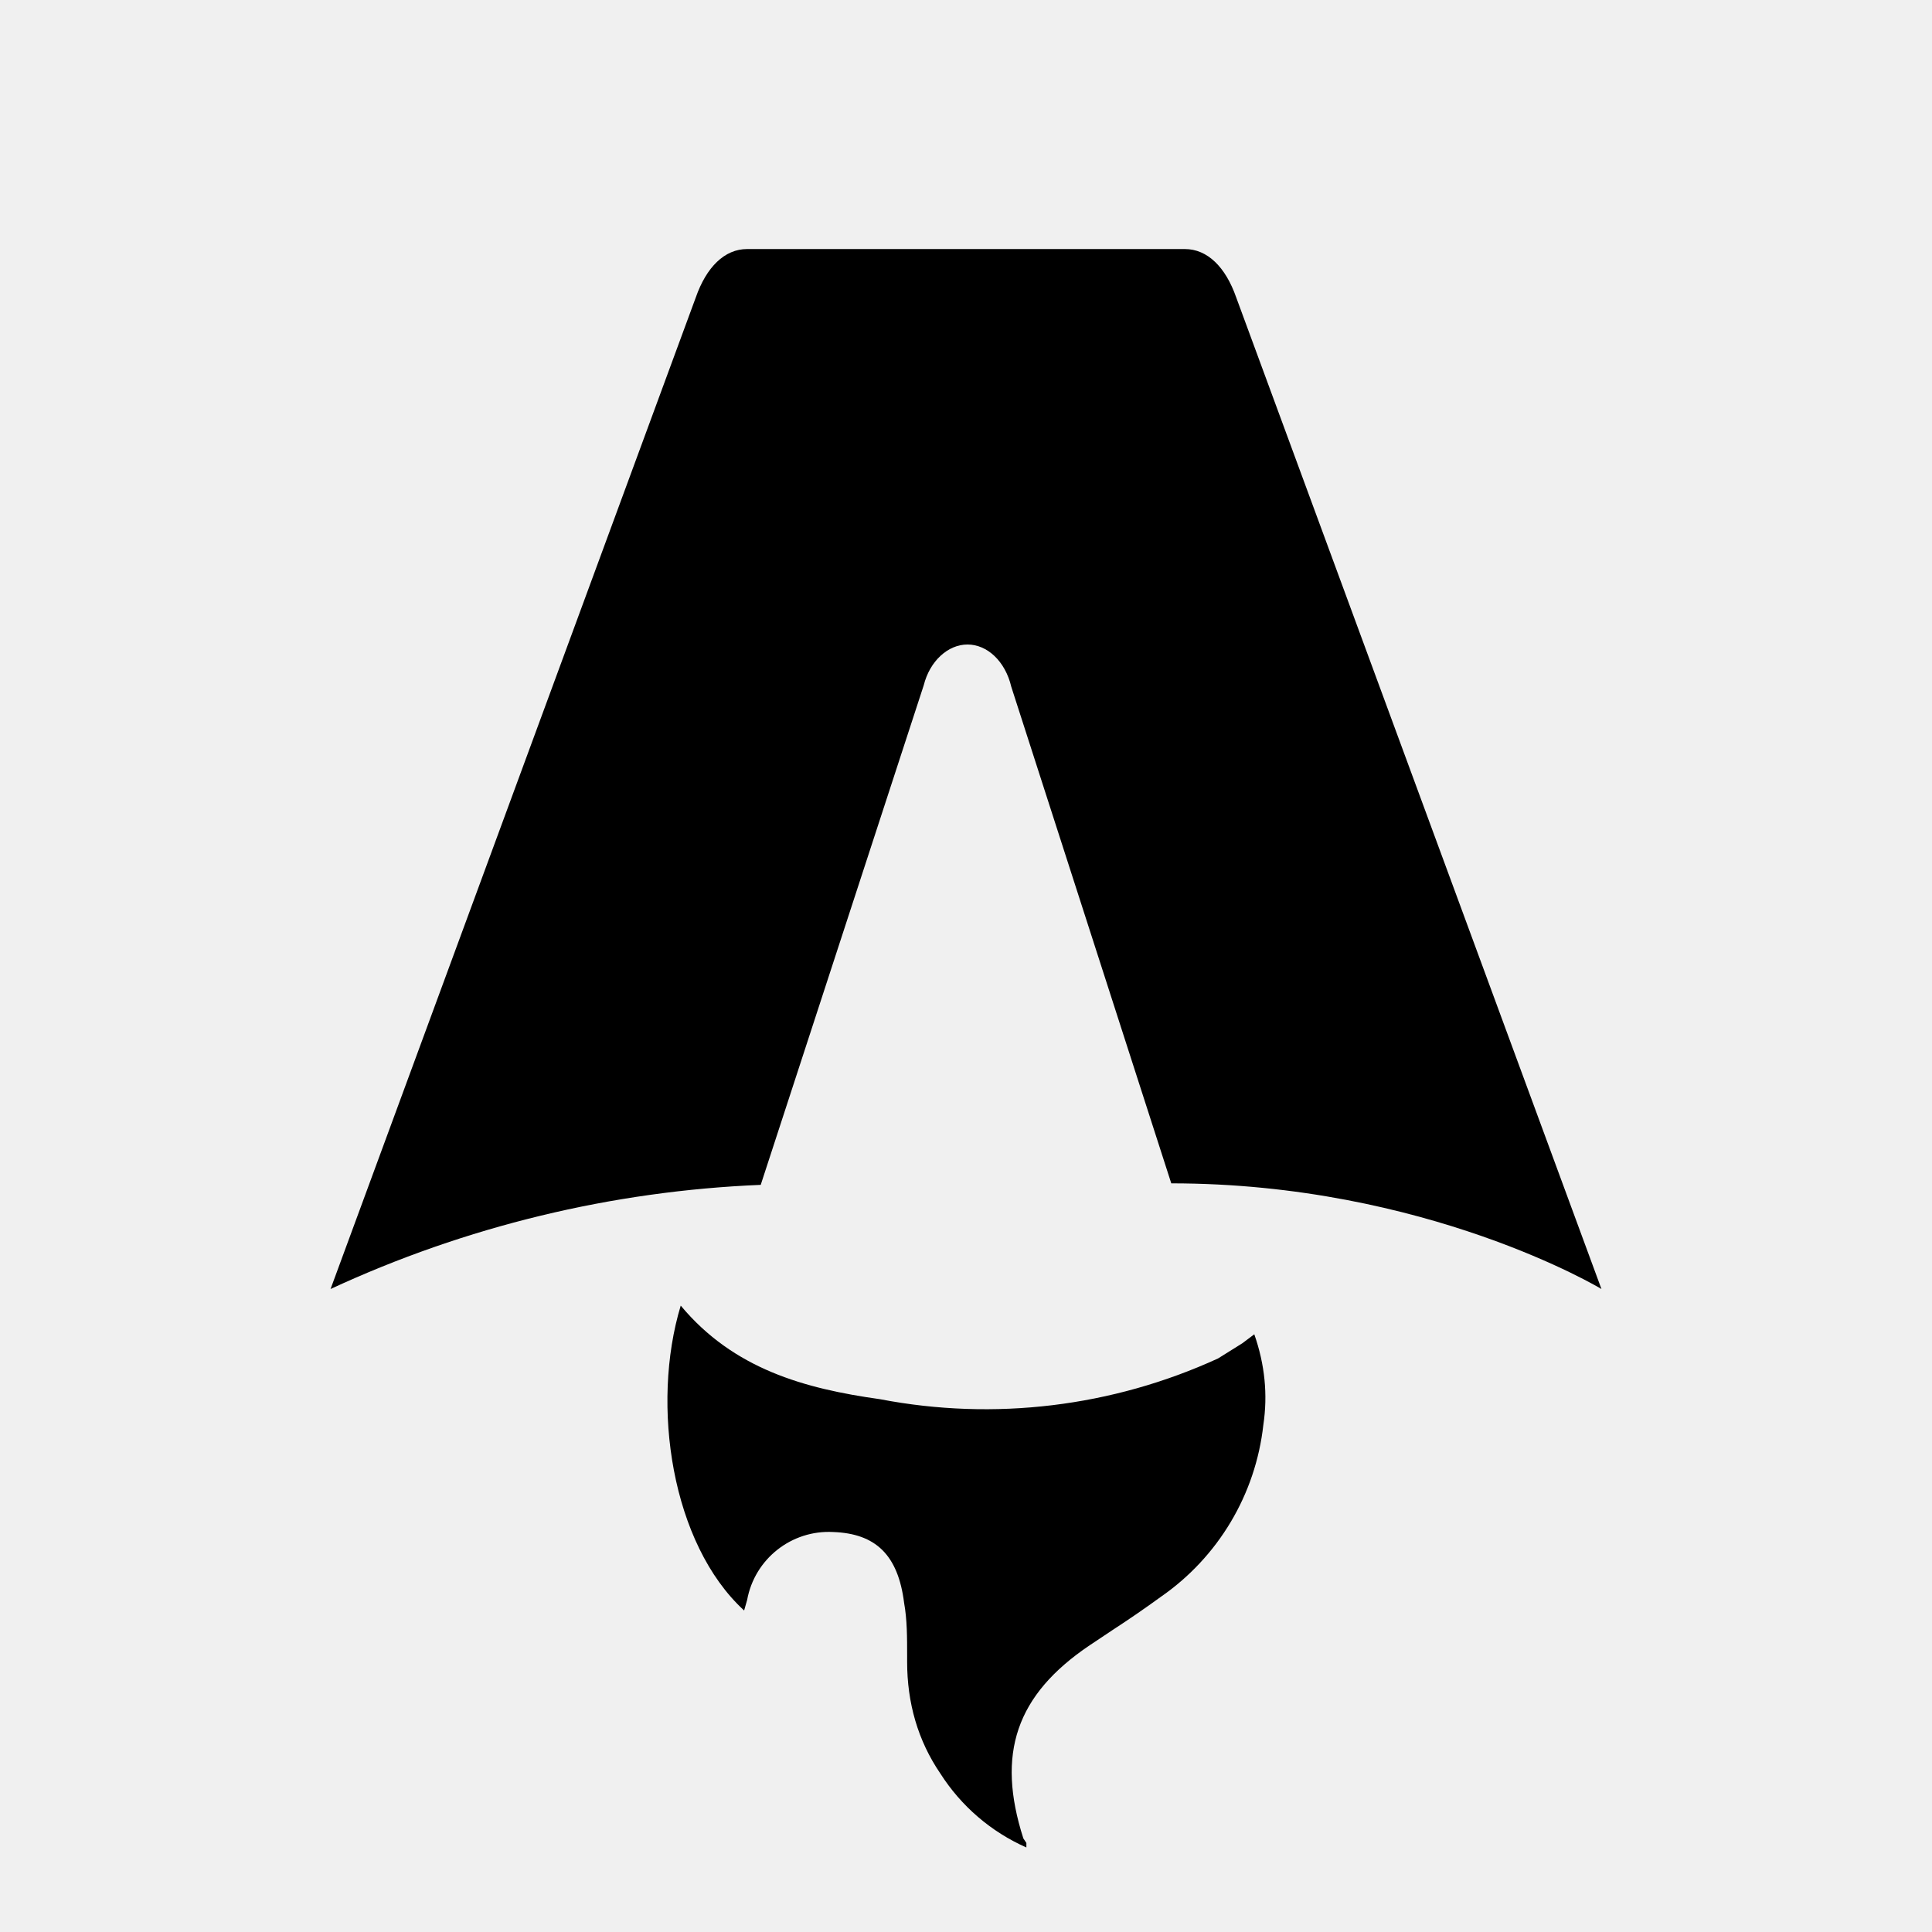
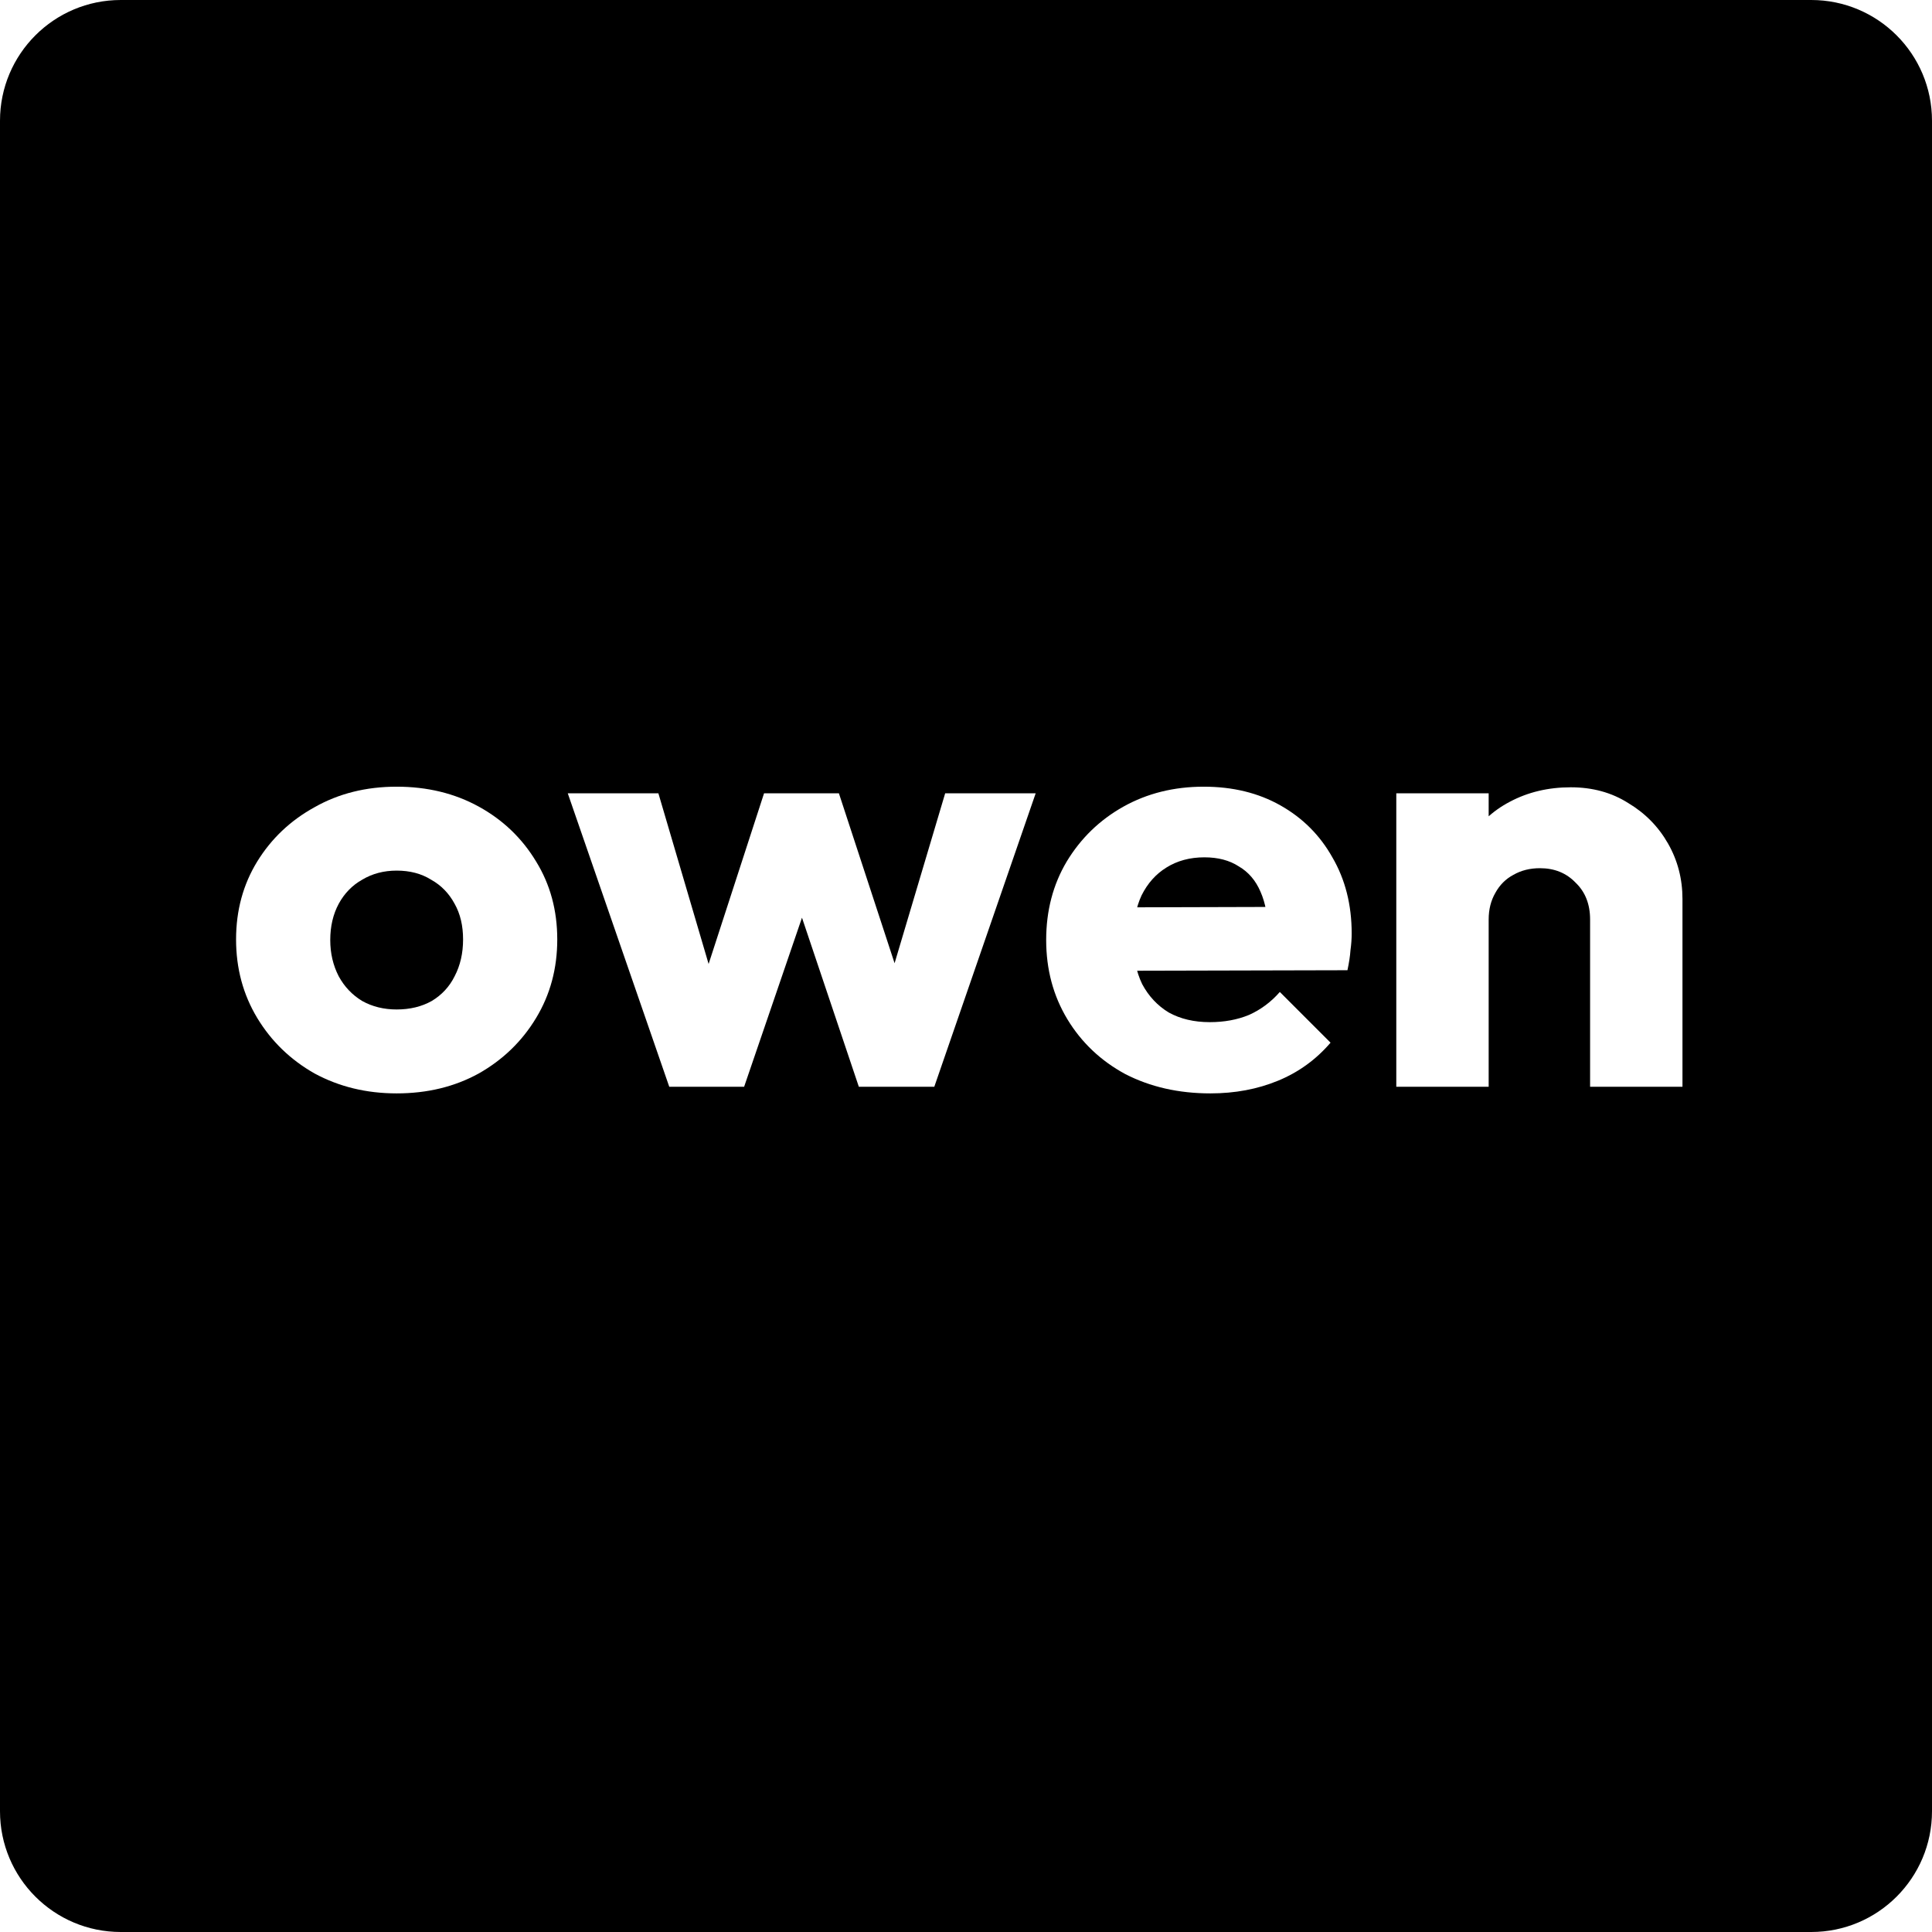
- <svg xmlns="http://www.w3.org/2000/svg" fill="none" viewBox="0 0 128 128">
-   <path d="M50.4 78.5a75.1 75.1 0 0 0-28.5 6.9l24.2-65.7c.7-2 1.9-3.2 3.4-3.2h29c1.5 0 2.7 1.2 3.4 3.2l24.2 65.7s-11.6-7-28.5-7L67 45.5c-.4-1.7-1.6-2.8-2.9-2.8-1.3 0-2.5 1.1-2.9 2.7L50.4 78.5Zm-1.1 28.2Zm-4.2-20.2c-2 6.6-.6 15.8 4.2 20.2a17.5 17.5 0 0 1 .2-.7 5.5 5.5 0 0 1 5.7-4.5c2.8.1 4.3 1.5 4.7 4.7.2 1.1.2 2.3.2 3.5v.4c0 2.7.7 5.2 2.2 7.4a13 13 0 0 0 5.7 4.9v-.3l-.2-.3c-1.8-5.6-.5-9.5 4.4-12.8l1.5-1a73 73 0 0 0 3.2-2.2 16 16 0 0 0 6.8-11.4c.3-2 .1-4-.6-6l-.8.6-1.6 1a37 37 0 0 1-22.4 2.7c-5-.7-9.7-2-13.2-6.2Z" />
-   <style>
-         path { fill: #000; }
-         @media (prefers-color-scheme: dark) {
-             path { fill: #FFF; }
-         }
-     </style>
+ <svg xmlns="http://www.w3.org/2000/svg" width="32" height="32" viewBox="0 0 32 32" fill="none">
+   <g clip-path="url(#clip0_1_31)">
+     <rect width="32" height="32" fill="white" />
+     <rect width="32" height="32" rx="2" fill="black" />
+     <path d="M26.337 18V15.23C26.337 14.977 26.257 14.773 26.097 14.62C25.944 14.46 25.747 14.38 25.507 14.38C25.34 14.38 25.194 14.417 25.067 14.49C24.94 14.557 24.84 14.657 24.767 14.79C24.694 14.917 24.657 15.063 24.657 15.23L24.067 14.94C24.067 14.56 24.15 14.227 24.317 13.94C24.484 13.653 24.714 13.433 25.007 13.28C25.307 13.12 25.644 13.04 26.017 13.04C26.377 13.04 26.694 13.127 26.967 13.3C27.247 13.467 27.467 13.69 27.627 13.97C27.787 14.25 27.867 14.557 27.867 14.89V18H26.337ZM23.127 18V13.14H24.657V18H23.127Z" fill="white" />
+     <path d="M20.048 18.11C19.522 18.11 19.052 18.003 18.638 17.79C18.232 17.57 17.912 17.267 17.678 16.88C17.445 16.493 17.328 16.057 17.328 15.57C17.328 15.083 17.442 14.65 17.668 14.27C17.902 13.883 18.215 13.58 18.608 13.36C19.002 13.14 19.445 13.03 19.938 13.03C20.418 13.03 20.842 13.133 21.208 13.34C21.575 13.547 21.862 13.833 22.068 14.2C22.282 14.567 22.388 14.987 22.388 15.46C22.388 15.547 22.382 15.64 22.368 15.74C22.362 15.833 22.345 15.943 22.318 16.07L18.128 16.08V15.03L21.668 15.02L21.008 15.46C21.002 15.18 20.958 14.95 20.878 14.77C20.798 14.583 20.678 14.443 20.518 14.35C20.365 14.25 20.175 14.2 19.948 14.2C19.708 14.2 19.498 14.257 19.318 14.37C19.145 14.477 19.008 14.63 18.908 14.83C18.815 15.03 18.768 15.273 18.768 15.56C18.768 15.847 18.818 16.093 18.918 16.3C19.025 16.5 19.172 16.657 19.358 16.77C19.552 16.877 19.778 16.93 20.038 16.93C20.278 16.93 20.495 16.89 20.688 16.81C20.882 16.723 21.052 16.597 21.198 16.43L22.038 17.27C21.798 17.55 21.508 17.76 21.168 17.9C20.828 18.04 20.455 18.11 20.048 18.11Z" fill="white" />
+     <path d="M11.085 18L9.404 13.14H10.905L11.944 16.67L11.505 16.68L12.655 13.14H13.895L15.055 16.68L14.604 16.67L15.655 13.14H17.154L15.475 18H14.225L13.095 14.64H13.475L12.325 18H11.085Z" fill="white" />
+     <path d="M6.57 18.11C6.07 18.11 5.617 18 5.21 17.78C4.81 17.553 4.494 17.247 4.26 16.86C4.027 16.473 3.91 16.04 3.91 15.56C3.91 15.08 4.027 14.65 4.26 14.27C4.494 13.89 4.81 13.59 5.21 13.37C5.61 13.143 6.064 13.03 6.57 13.03C7.077 13.03 7.53 13.14 7.93 13.36C8.33 13.58 8.647 13.883 8.88 14.27C9.114 14.65 9.23 15.08 9.23 15.56C9.23 16.04 9.114 16.473 8.88 16.86C8.647 17.247 8.33 17.553 7.93 17.78C7.53 18 7.077 18.11 6.57 18.11ZM6.57 16.72C6.79 16.72 6.984 16.673 7.15 16.58C7.317 16.48 7.444 16.343 7.53 16.17C7.624 15.99 7.67 15.787 7.67 15.56C7.67 15.333 7.624 15.137 7.53 14.97C7.437 14.797 7.307 14.663 7.14 14.57C6.98 14.47 6.79 14.42 6.57 14.42C6.357 14.42 6.167 14.47 6 14.57C5.834 14.663 5.704 14.797 5.61 14.97C5.517 15.143 5.47 15.343 5.47 15.57C5.47 15.79 5.517 15.99 5.61 16.17C5.704 16.343 5.834 16.48 6 16.58C6.167 16.673 6.357 16.72 6.57 16.72Z" fill="white" />
+   </g>
+   <defs>
+     <clipPath id="clip0_1_31">
+       <rect width="32" height="32" fill="white" />
+     </clipPath>
+   </defs>
</svg>
